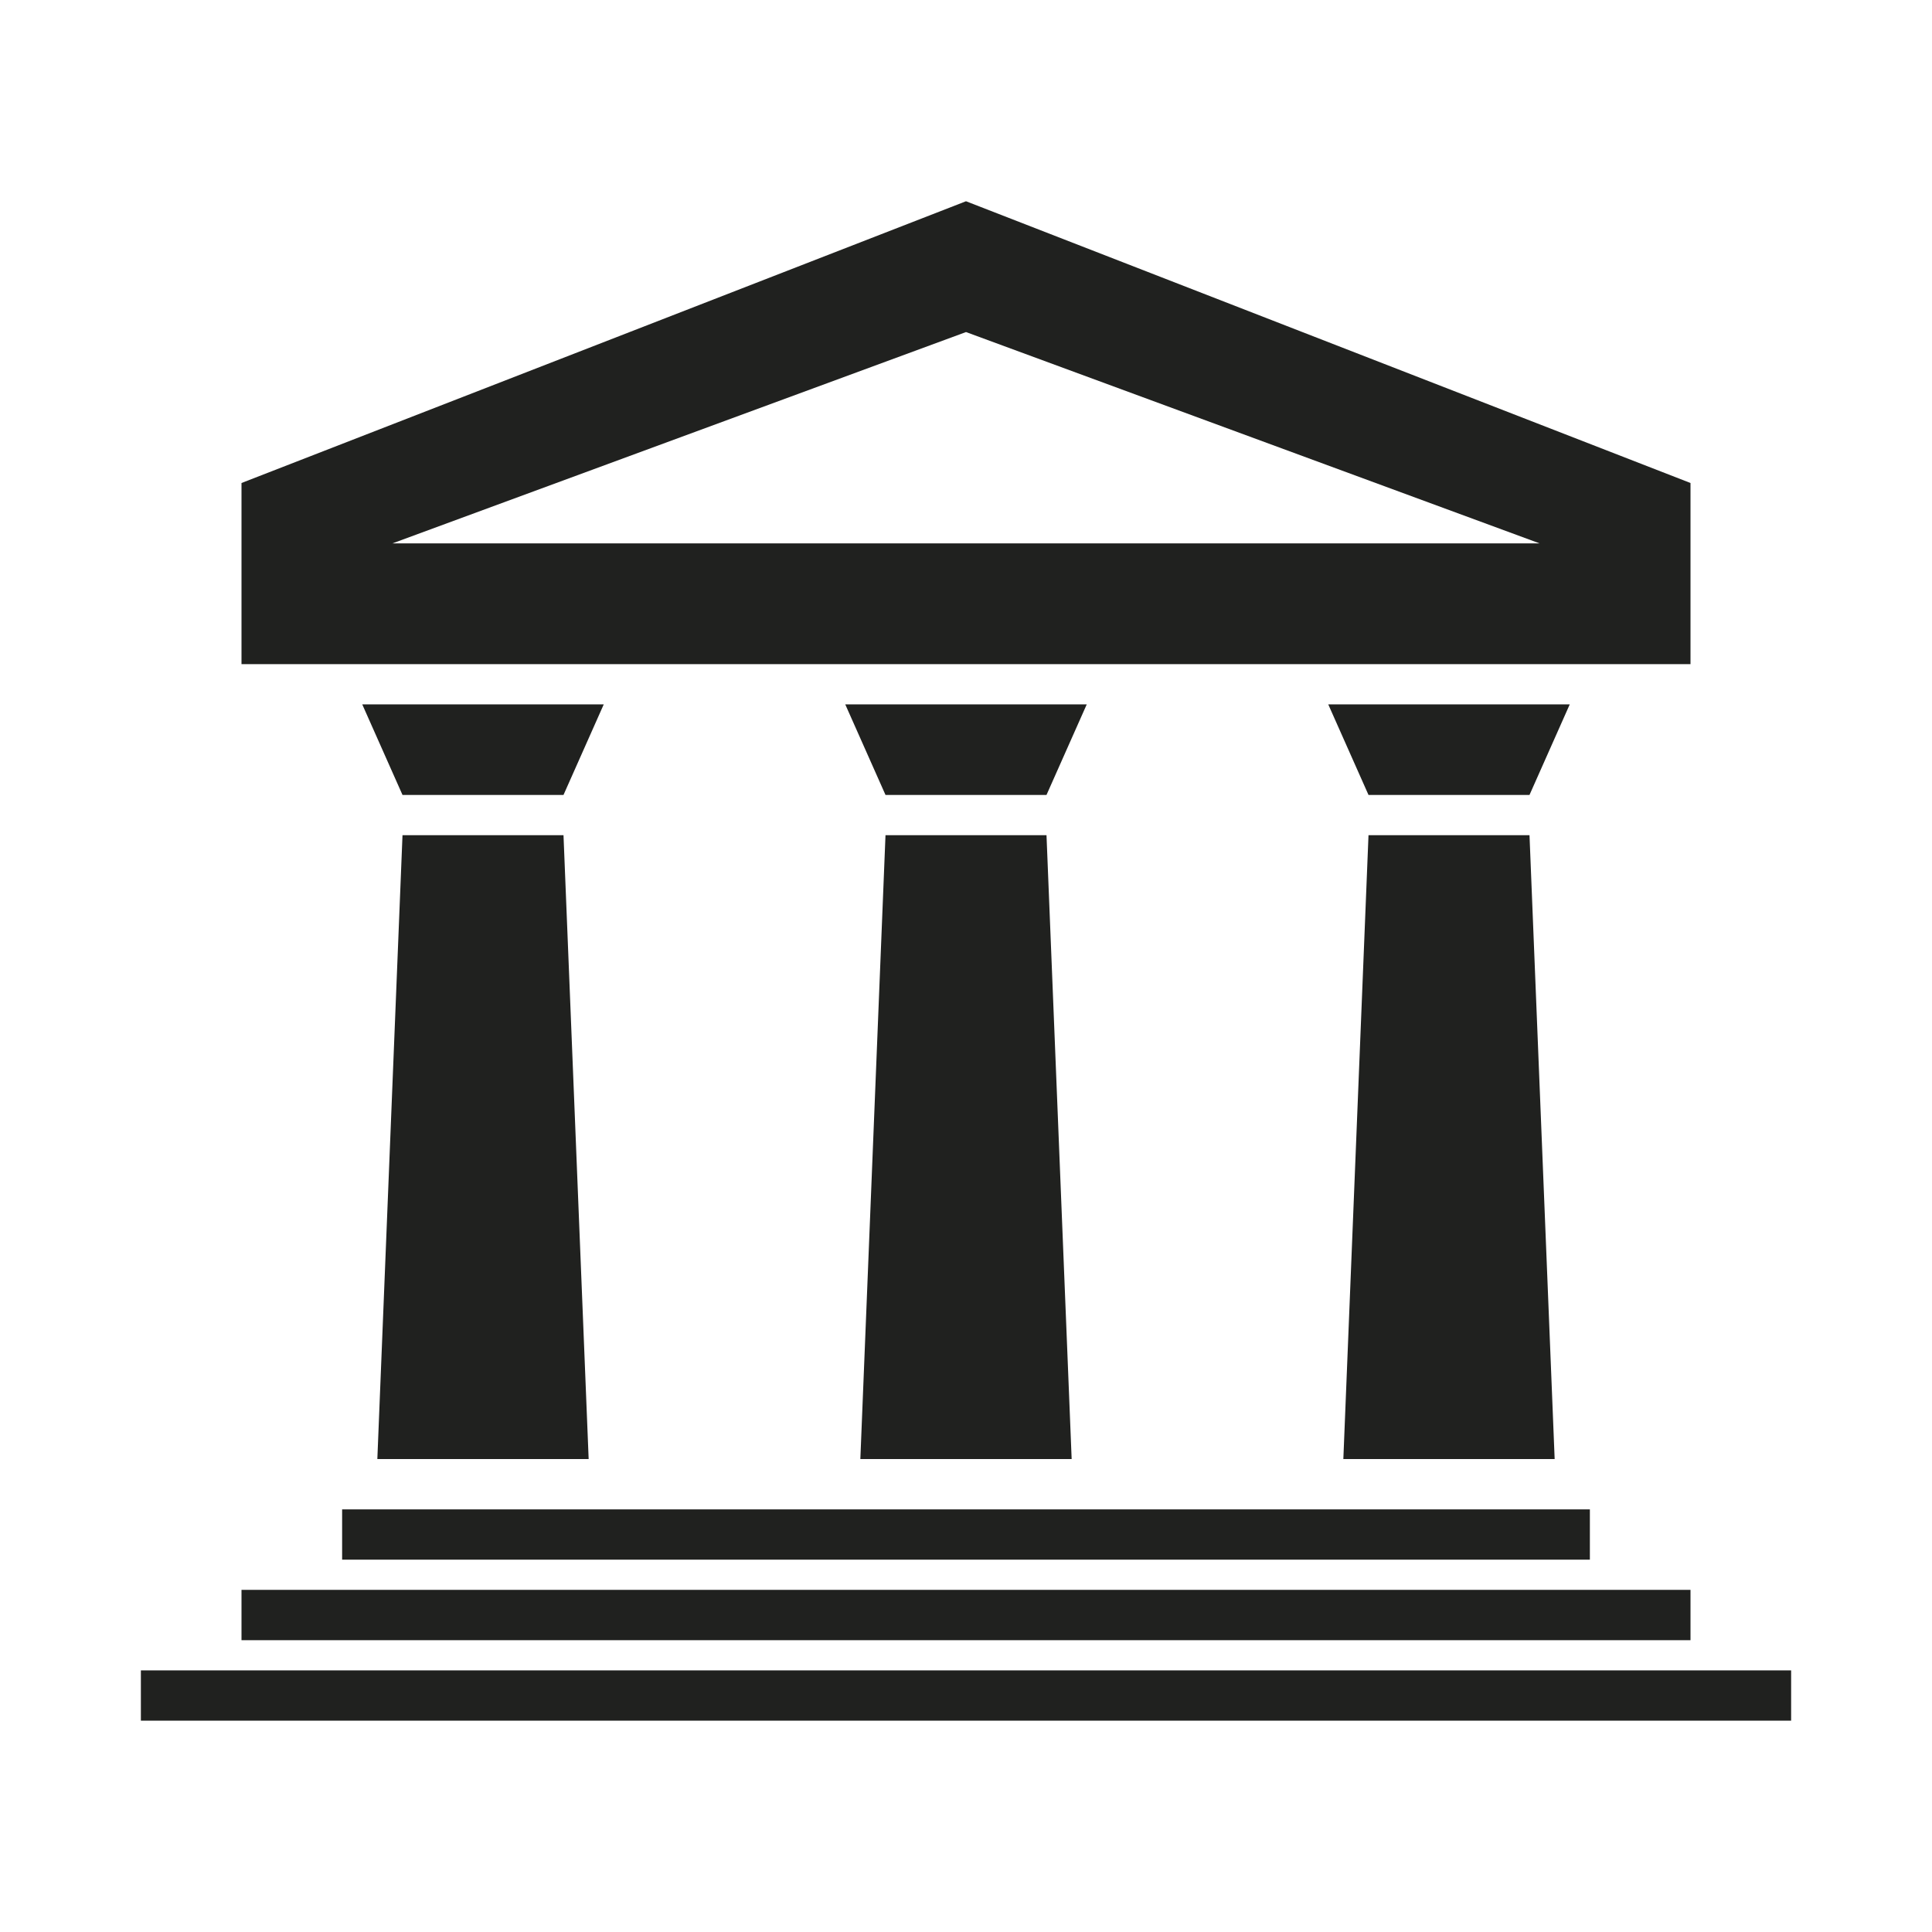
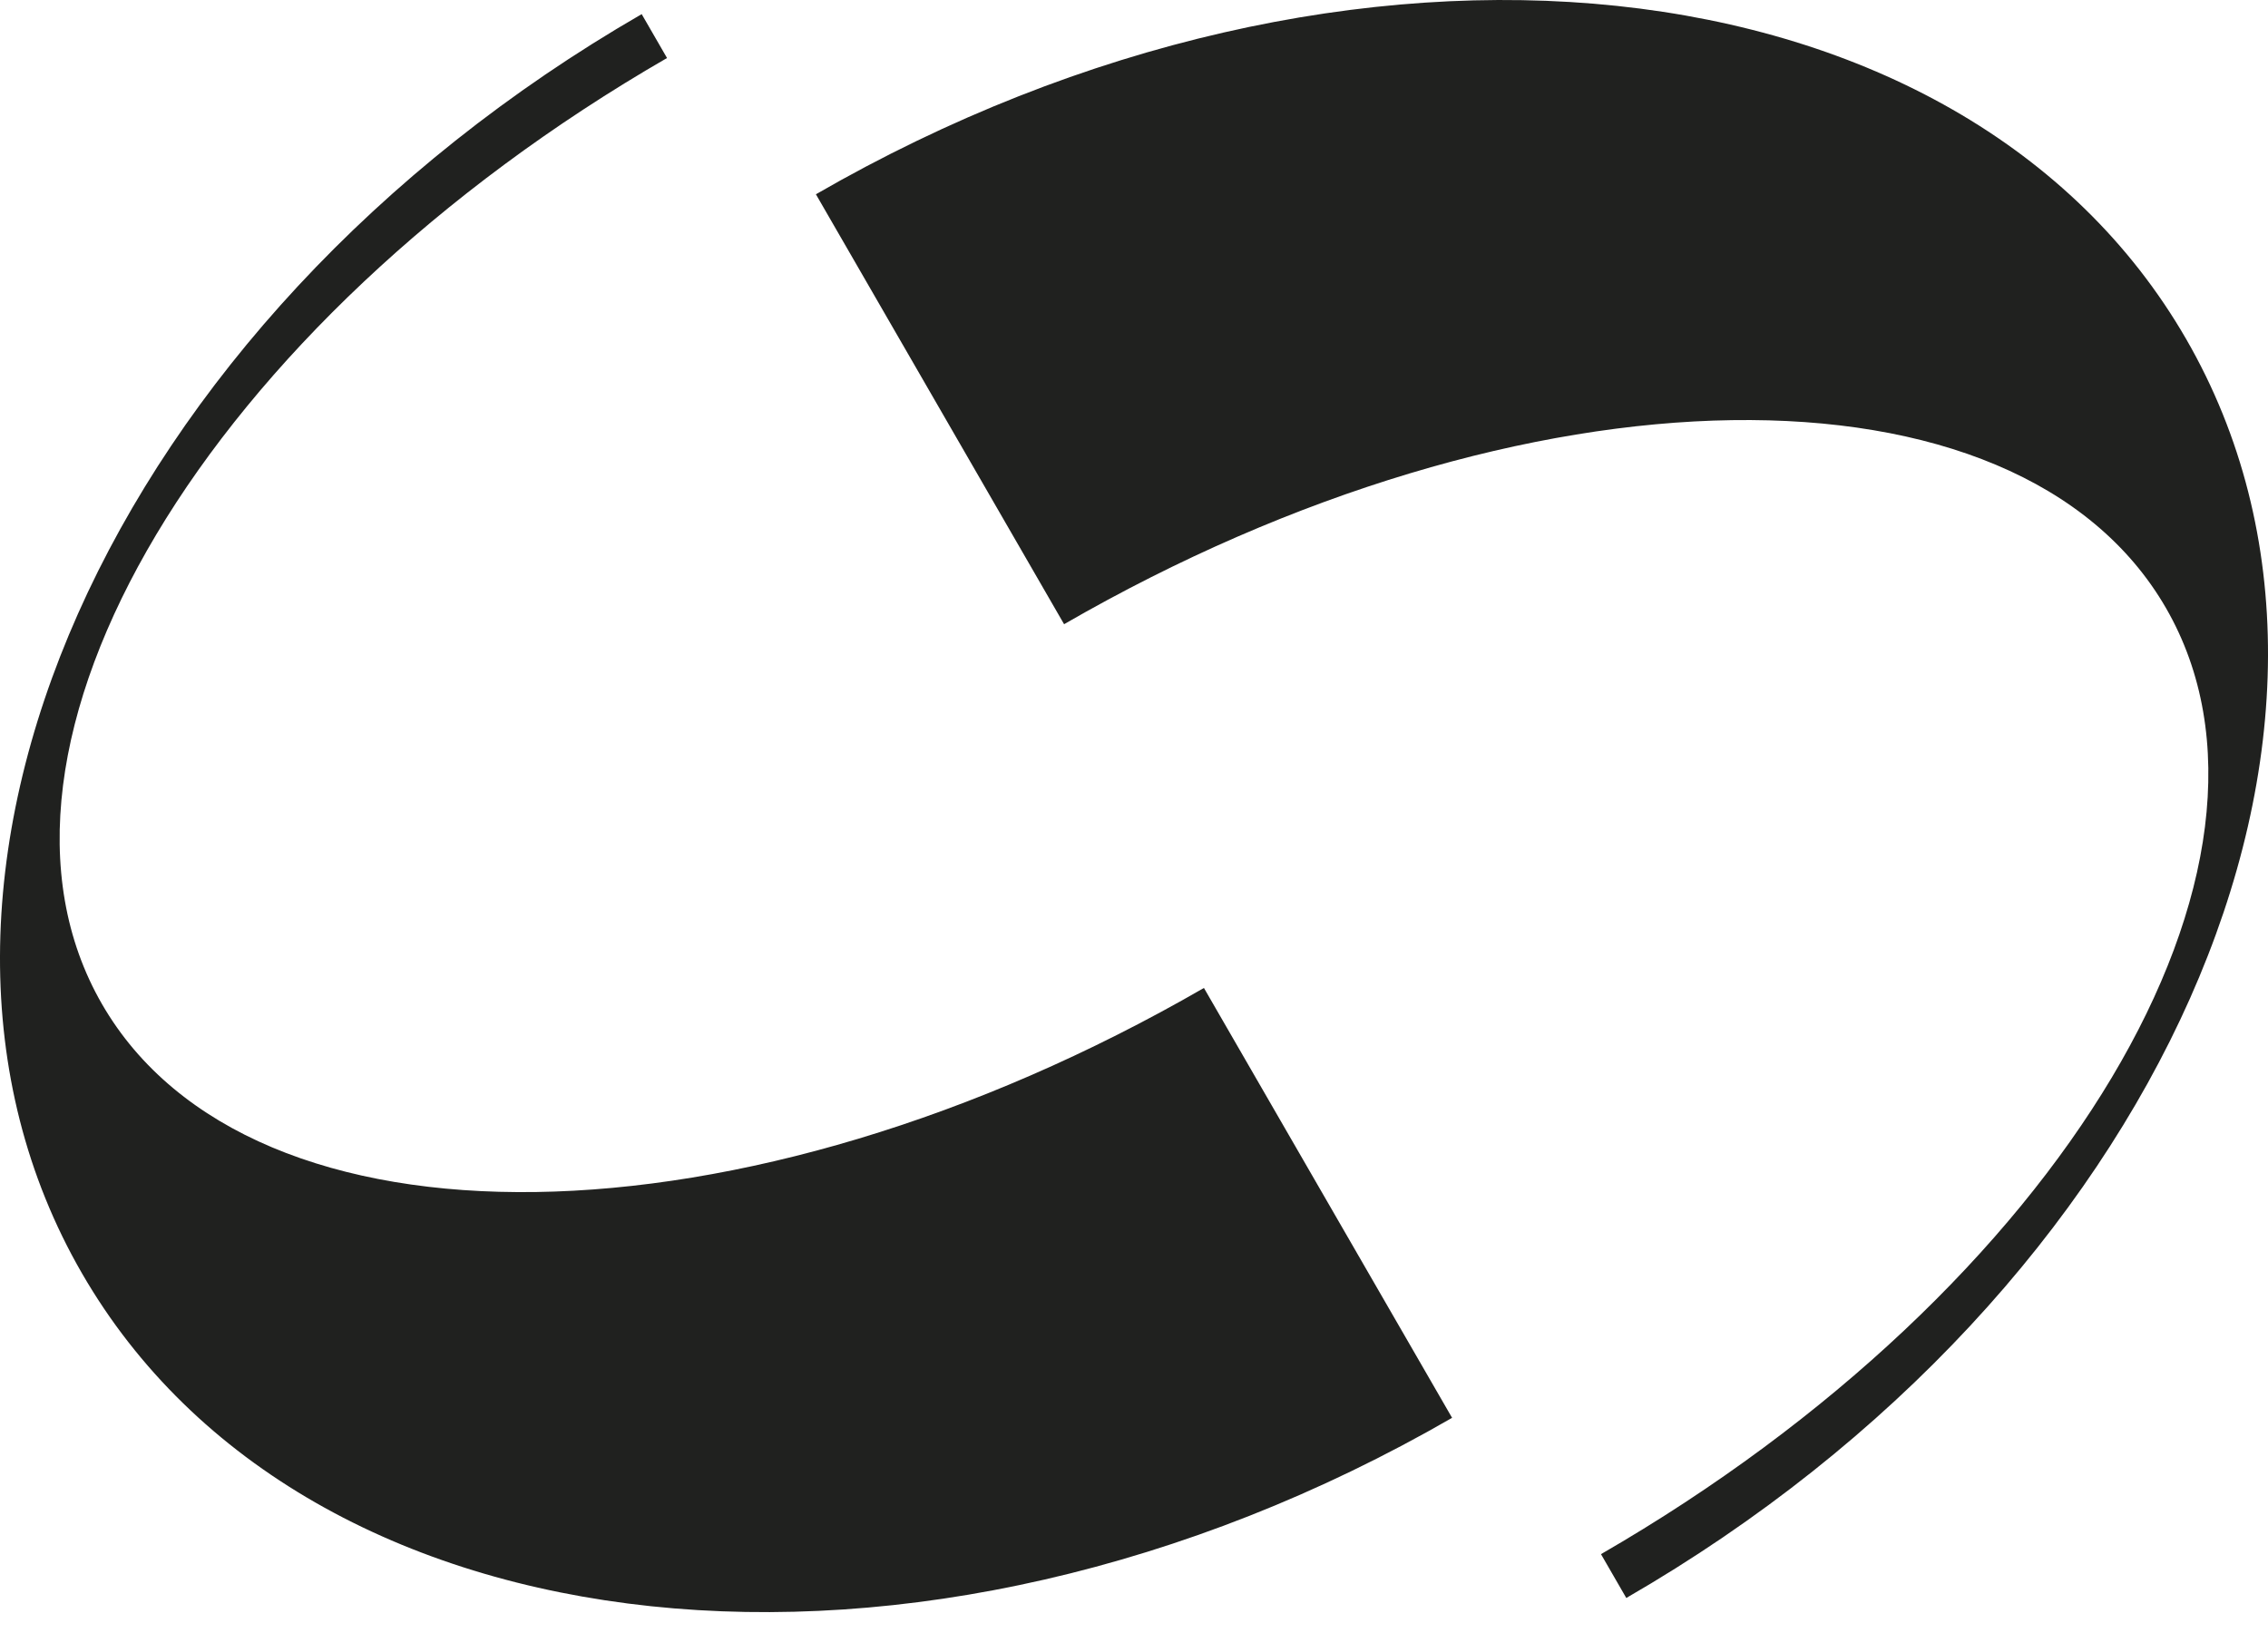
- <svg xmlns="http://www.w3.org/2000/svg" width="96" height="96" viewBox="0 0 96 96" color="#20211f">
-   <path fill="currentColor" fill-rule="evenodd" d="M12 24L48 10L84 24V33H12ZM19.5 27H76.5L48 16.5Z       M18 35H30L28 39.5H20ZM42 35H54L52 39.5H44ZM66 35H78L76 39.5H68Z       M20 41.5H28L29.25 72.5H18.75ZM44 41.5H52L53.25 72.5H42.75ZM68 41.5H76L77.25 72.5H66.75Z       M17 75H79V77.5H17ZM12 79H84V81.5H12ZM7 83H89V85.5H7Z" />
+ <svg xmlns="http://www.w3.org/2000/svg" color="#20211f" width="100" height="72" viewBox="0 0 100 72" fill="none">
+   <path d="M29.41 2.557V2.558C9.115 14.275 -2.038 32.952 4.499 44.274C11.036 55.597 32.788 55.277 53.083 43.56V43.559L64.025 62.513C40.526 76.08 13.477 73.224 3.61 56.134C-6.256 39.044 4.794 14.19 28.293 0.623L29.41 2.557ZM35.975 8.566C59.474 -5 86.522 -2.144 96.39 14.946C106.257 32.037 95.205 56.889 71.706 70.456L70.59 68.523H70.591C90.885 56.806 102.038 38.129 95.501 26.807C88.964 15.485 67.213 15.804 46.918 27.521H46.917L35.975 8.566Z" fill="currentColor" />
</svg>
